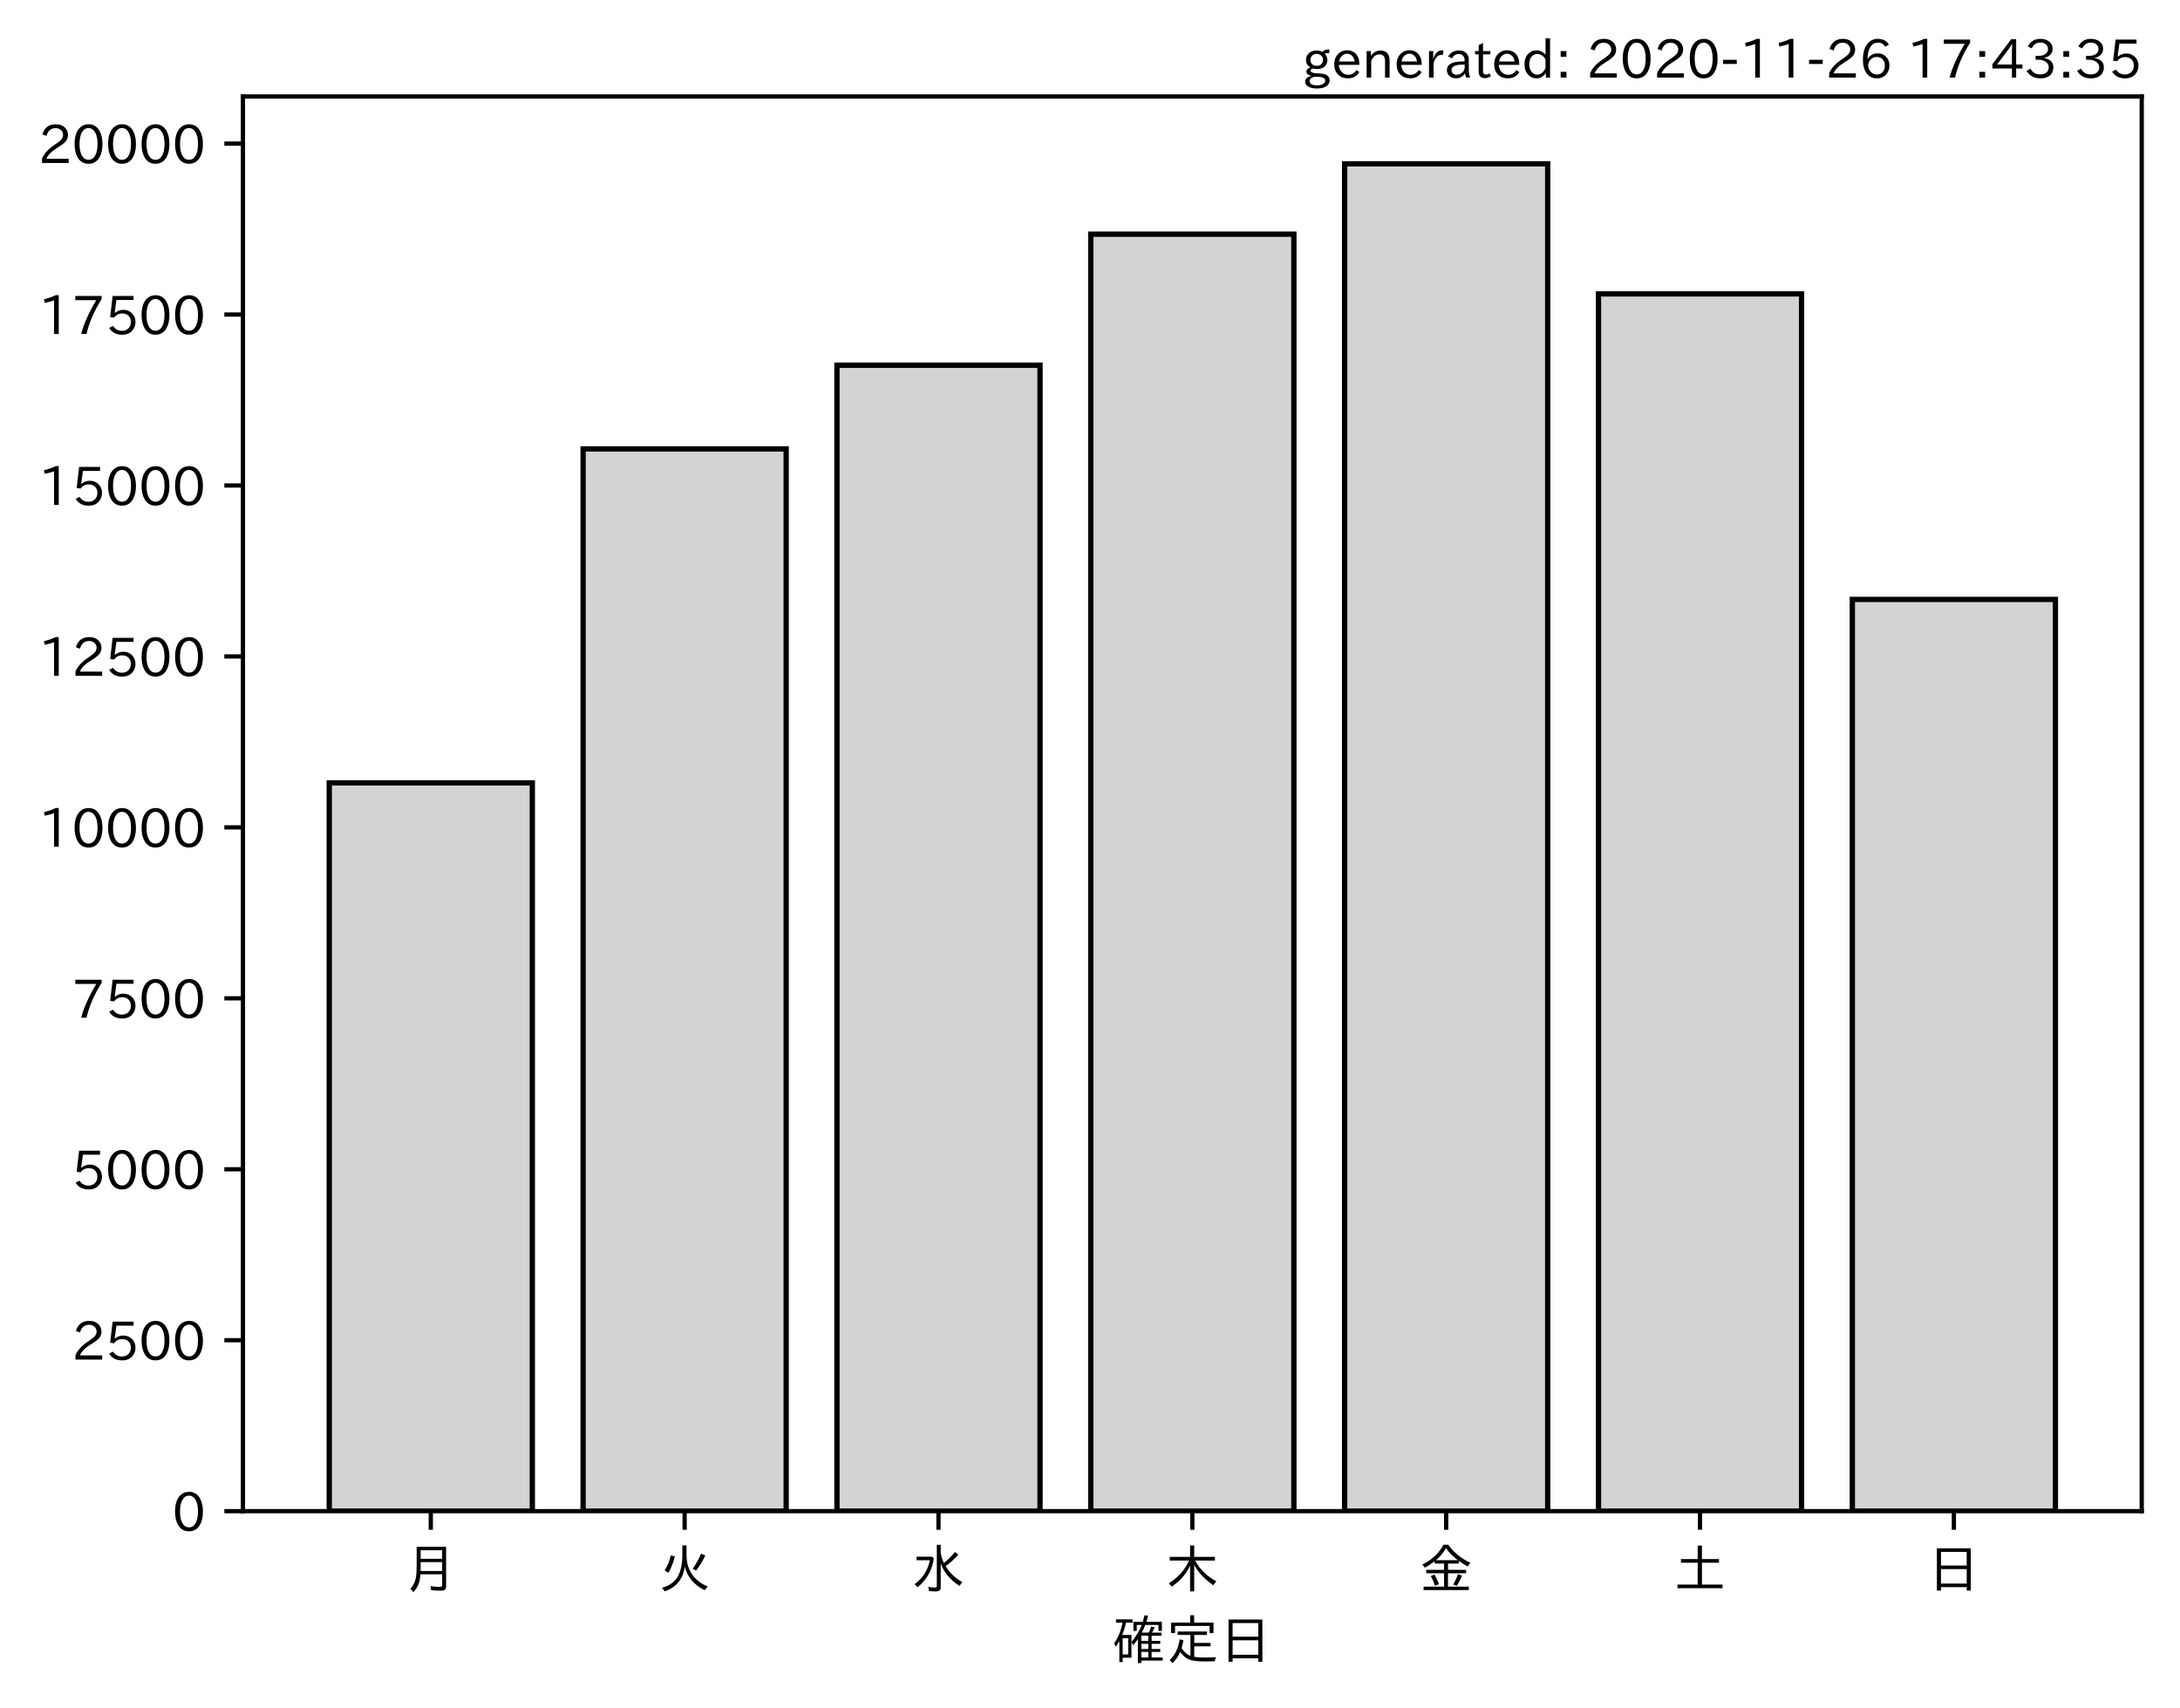
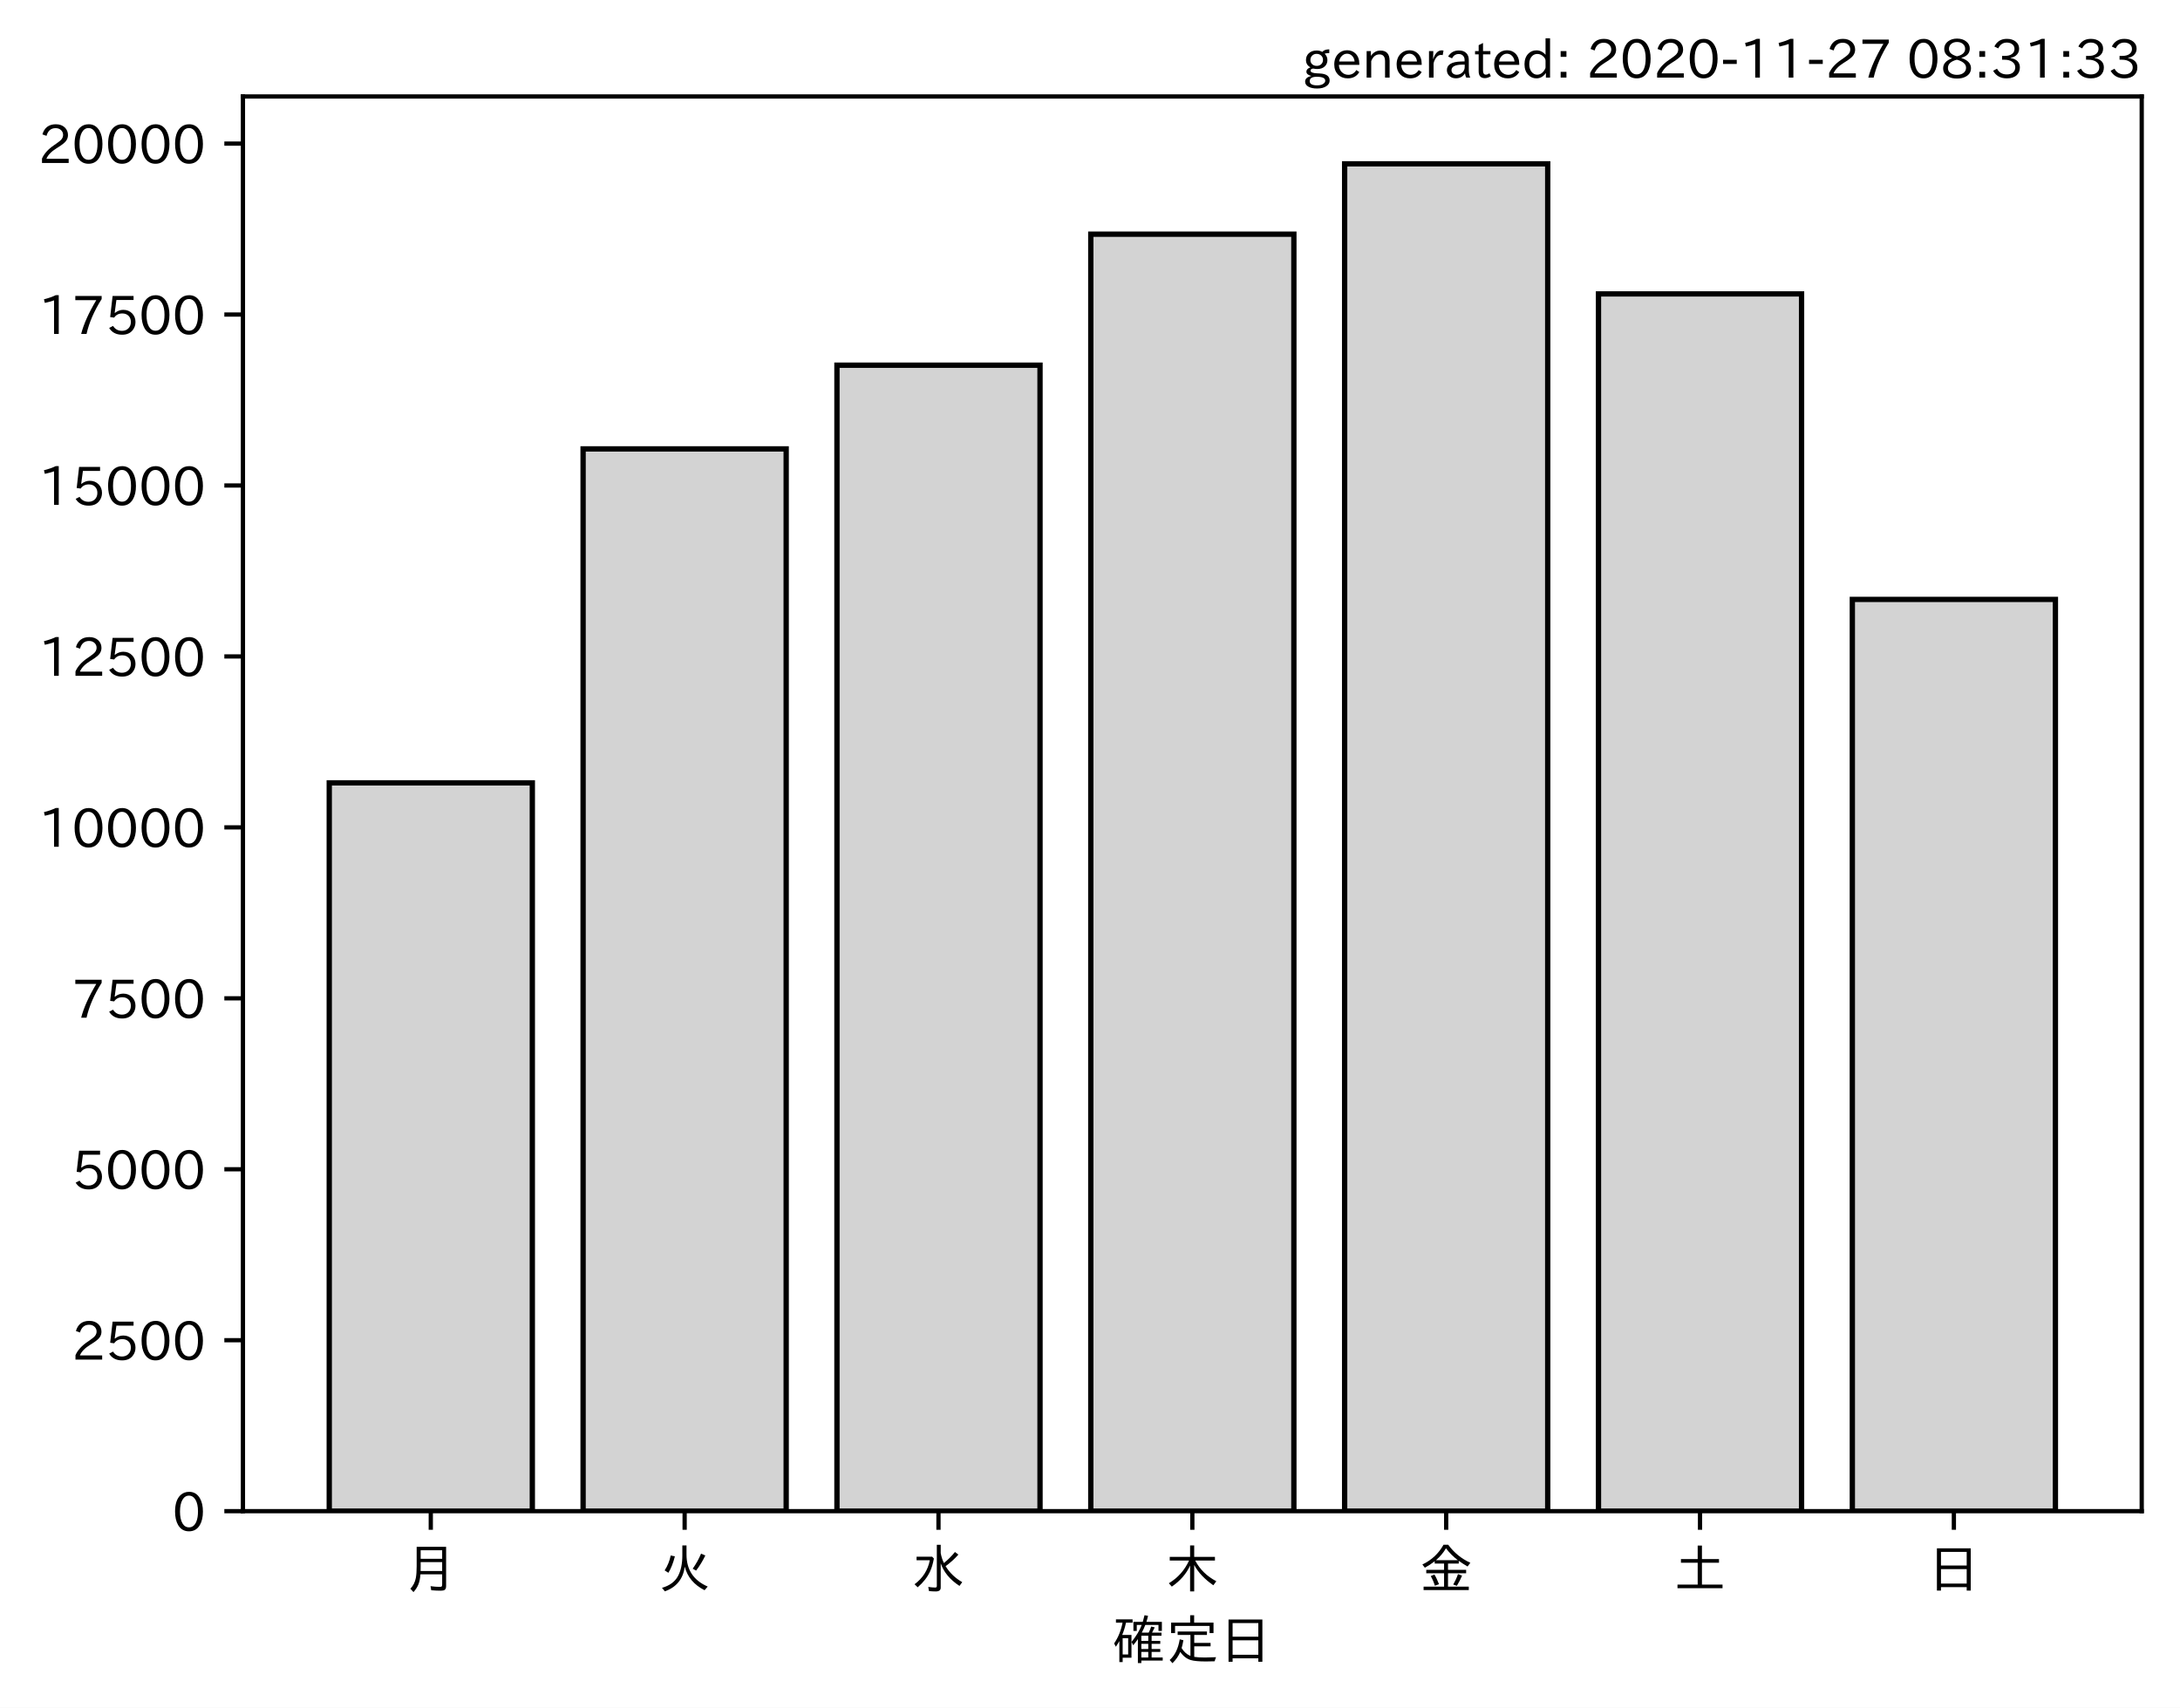
<svg xmlns="http://www.w3.org/2000/svg" xmlns:xlink="http://www.w3.org/1999/xlink" height="321.24pt" version="1.1" viewBox="0 0 410.012 321.24" width="410.012pt">
  <defs>
    <style type="text/css">*{stroke-linecap:butt;stroke-linejoin:round;}</style>
  </defs>
  <g id="figure_1">
    <g id="patch_1">
      <path d="M 0 321.24  L 410.012 321.24  L 410.012 0  L 0 0  z " style="fill:#ffffff;" />
    </g>
    <g id="axes_1">
      <g id="patch_2">
        <path d="M 45.692 284.259  L 402.812 284.259  L 402.812 18.147  L 45.692 18.147  z " style="fill:#ffffff;" />
      </g>
      <g id="patch_3">
-         <path clip-path="url(#pa10e9d9df2)" d="M 61.925 284.259  L 100.12 284.259  L 100.12 147.262  L 61.925 147.262  z " style="fill:#d3d3d3;stroke:#000000;stroke-linejoin:miter;" />
+         <path clip-path="url(#p897579cbb8)" d="M 61.925 284.259  L 100.12 284.259  L 100.12 147.262  L 61.925 147.262  z " style="fill:#d3d3d3;stroke:#000000;stroke-linejoin:miter;" />
      </g>
      <g id="patch_4">
-         <path clip-path="url(#pa10e9d9df2)" d="M 109.668 284.259  L 147.863 284.259  L 147.863 84.442  L 109.668 84.442  z " style="fill:#d3d3d3;stroke:#000000;stroke-linejoin:miter;" />
+         <path clip-path="url(#p897579cbb8)" d="M 109.668 284.259  L 147.863 284.259  L 147.863 84.442  L 109.668 84.442  z " style="fill:#d3d3d3;stroke:#000000;stroke-linejoin:miter;" />
      </g>
      <g id="patch_5">
-         <path clip-path="url(#pa10e9d9df2)" d="M 157.412 284.259  L 195.606 284.259  L 195.606 68.698  L 157.412 68.698  z " style="fill:#d3d3d3;stroke:#000000;stroke-linejoin:miter;" />
+         <path clip-path="url(#p897579cbb8)" d="M 157.412 284.259  L 195.606 284.259  L 195.606 68.698  L 157.412 68.698  z " style="fill:#d3d3d3;stroke:#000000;stroke-linejoin:miter;" />
      </g>
      <g id="patch_6">
-         <path clip-path="url(#pa10e9d9df2)" d="M 205.155 284.259  L 243.35 284.259  L 243.35 44.054  L 205.155 44.054  z " style="fill:#d3d3d3;stroke:#000000;stroke-linejoin:miter;" />
+         <path clip-path="url(#p897579cbb8)" d="M 205.155 284.259  L 243.35 284.259  L 243.35 44.054  L 205.155 44.054  z " style="fill:#d3d3d3;stroke:#000000;stroke-linejoin:miter;" />
      </g>
      <g id="patch_7">
-         <path clip-path="url(#pa10e9d9df2)" d="M 252.898 284.259  L 291.093 284.259  L 291.093 30.819  L 252.898 30.819  z " style="fill:#d3d3d3;stroke:#000000;stroke-linejoin:miter;" />
+         <path clip-path="url(#p897579cbb8)" d="M 252.898 284.259  L 291.093 284.259  L 291.093 30.819  L 252.898 30.819  z " style="fill:#d3d3d3;stroke:#000000;stroke-linejoin:miter;" />
      </g>
      <g id="patch_8">
-         <path clip-path="url(#pa10e9d9df2)" d="M 300.641 284.259  L 338.836 284.259  L 338.836 55.283  L 300.641 55.283  z " style="fill:#d3d3d3;stroke:#000000;stroke-linejoin:miter;" />
+         <path clip-path="url(#p897579cbb8)" d="M 300.641 284.259  L 338.836 284.259  L 338.836 55.283  L 300.641 55.283  z " style="fill:#d3d3d3;stroke:#000000;stroke-linejoin:miter;" />
      </g>
      <g id="patch_9">
-         <path clip-path="url(#pa10e9d9df2)" d="M 348.385 284.259  L 386.579 284.259  L 386.579 112.752  L 348.385 112.752  z " style="fill:#d3d3d3;stroke:#000000;stroke-linejoin:miter;" />
+         <path clip-path="url(#p897579cbb8)" d="M 348.385 284.259  L 386.579 284.259  L 386.579 112.752  L 348.385 112.752  z " style="fill:#d3d3d3;stroke:#000000;stroke-linejoin:miter;" />
      </g>
      <g id="matplotlib.axis_1">
        <g id="xtick_1">
          <g id="line2d_1">
            <defs>
-               <path d="M 0 0  L 0 3.5  " id="m0ab5f92ac3" style="stroke:#000000;stroke-width:0.8;" />
+               <path d="M 0 0  L 0 3.5  " id="m406d65f666" style="stroke:#000000;stroke-width:0.8;" />
            </defs>
            <g>
-               <use style="stroke:#000000;stroke-width:0.8;" x="81.022" xlink:href="#m0ab5f92ac3" y="284.259" />
+               <use style="stroke:#000000;stroke-width:0.8;" x="81.022" xlink:href="#m406d65f666" y="284.259" />
            </g>
          </g>
          <g id="text_1">
            <g transform="translate(76.02224 298.7493)scale(0.1 -0.1)">
              <defs>
                <path d="M 78.812 77.875  L 78.812 4  Q 78.812 -1.219 76.078 -3.172  Q 73.969 -4.688 68.797 -4.688  Q 60.844 -4.688 50.828 -3.859  L 49.516 3.812  Q 58.594 2.484 67.094 2.484  Q 70.359 2.484 71.047 4.109  Q 71.391 4.891 71.391 6.844  L 71.391 26.125  L 30.516 26.125  Q 29.781 14.938 26.812 7.422  Q 24.031 0.094 17.438 -7.375  L 11.625 -0.984  Q 19.672 7.422 21.922 19.438  Q 23.438 27.688 23.438 41.406  L 23.438 77.875  z M 30.953 71.391  L 30.953 55.328  L 71.391 55.328  L 71.391 71.391  z M 30.953 49.125  L 30.953 39.938  Q 30.953 35.75 30.859 33.547  L 30.859 32.328  L 71.391 32.328  L 71.391 49.125  z " id="IPAexGothic-26376" />
              </defs>
              <use xlink:href="#IPAexGothic-26376" />
            </g>
          </g>
        </g>
        <g id="xtick_2">
          <g id="line2d_2">
            <g>
-               <use style="stroke:#000000;stroke-width:0.8;" x="128.766" xlink:href="#m0ab5f92ac3" y="284.259" />
+               <use style="stroke:#000000;stroke-width:0.8;" x="128.766" xlink:href="#m406d65f666" y="284.259" />
            </g>
          </g>
          <g id="text_2">
            <g transform="translate(123.7656 298.7493)scale(0.1 -0.1)">
              <defs>
                <path d="M 53.516 80.422  L 53.516 63.188  Q 53.516 20.359 93.406 3.078  L 87.5 -3.812  Q 57.672 11.328 50.297 40.375  Q 45.359 5.672 12.797 -5.906  L 7.422 0.688  Q 28.859 6.844 37.406 22.609  Q 45.703 37.844 45.703 62.016  L 45.703 80.422  z M 12.406 33.5  Q 20.703 46.141 23.828 61.531  L 31.641 59.906  Q 27 41.312 19.438 29  z M 65.141 36.625  Q 74.656 50.047 80.906 64.984  L 88.922 61.531  Q 81.109 45.406 71.531 33.109  z " id="IPAexGothic-28779" />
              </defs>
              <use xlink:href="#IPAexGothic-28779" />
            </g>
          </g>
        </g>
        <g id="xtick_3">
          <g id="line2d_3">
            <g>
-               <use style="stroke:#000000;stroke-width:0.8;" x="176.509" xlink:href="#m0ab5f92ac3" y="284.259" />
+               <use style="stroke:#000000;stroke-width:0.8;" x="176.509" xlink:href="#m406d65f666" y="284.259" />
            </g>
          </g>
          <g id="text_3">
            <g transform="translate(171.5089 298.7493)scale(0.1 -0.1)">
              <defs>
                <path d="M 54.203 65.922  Q 56.156 55.562 60.203 47.312  Q 71.578 56.453 81 68.109  L 87.406 63.188  Q 77.25 51.516 63.375 41.406  Q 75 22.609 94.672 11.375  L 89.5 4.297  Q 62.75 21.781 54.203 46.781  L 54.203 0.984  Q 54.203 -6.109 44.875 -6.109  Q 38.812 -6.109 32.172 -5.422  L 30.766 2.391  Q 38.422 1.219 44 1.219  Q 46.875 1.219 46.875 4.109  L 46.875 81.688  L 54.203 81.688  z M 8.797 59.281  L 38.094 59.281  L 41.359 55.766  Q 38.672 41.219 34.078 31.297  Q 26.656 15.375 10.891 1.703  L 4.984 7.422  Q 28.266 24.656 33.688 52.594  L 8.797 52.594  z " id="IPAexGothic-27700" />
              </defs>
              <use xlink:href="#IPAexGothic-27700" />
            </g>
          </g>
        </g>
        <g id="xtick_4">
          <g id="line2d_4">
            <g>
-               <use style="stroke:#000000;stroke-width:0.8;" x="224.252" xlink:href="#m0ab5f92ac3" y="284.259" />
+               <use style="stroke:#000000;stroke-width:0.8;" x="224.252" xlink:href="#m406d65f666" y="284.259" />
            </g>
          </g>
          <g id="text_4">
            <g transform="translate(219.2522 298.7493)scale(0.1 -0.1)">
              <defs>
                <path d="M 55.422 52  Q 68.5 27 95.125 13.094  L 89.5 5.516  Q 64.594 22.797 53.516 43.703  L 53.516 -6  L 45.797 -6  L 45.797 42.672  Q 35.5 19.578 11.422 2.984  L 5.812 9.281  Q 31.453 24.75 43.797 52  L 7.516 52  L 7.516 58.891  L 45.797 58.891  L 45.797 80.469  L 53.516 80.469  L 53.516 58.891  L 92.531 58.891  L 92.531 52  z " id="IPAexGothic-26408" />
              </defs>
              <use xlink:href="#IPAexGothic-26408" />
            </g>
          </g>
        </g>
        <g id="xtick_5">
          <g id="line2d_5">
            <g>
-               <use style="stroke:#000000;stroke-width:0.8;" x="271.996" xlink:href="#m0ab5f92ac3" y="284.259" />
+               <use style="stroke:#000000;stroke-width:0.8;" x="271.996" xlink:href="#m406d65f666" y="284.259" />
            </g>
          </g>
          <g id="text_5">
            <g transform="translate(266.9955 298.7493)scale(0.1 -0.1)">
              <defs>
                <path d="M 53.469 46.391  L 53.469 34.516  L 87.547 34.516  L 87.547 28.125  L 53.469 28.125  L 53.469 2.984  L 92.531 2.984  L 92.531 -3.516  L 7.516 -3.516  L 7.516 2.984  L 46.047 2.984  L 46.047 28.125  L 12.547 28.125  L 12.547 34.516  L 46.047 34.516  L 46.047 46.391  L 28.422 46.391  L 28.422 50.688  Q 19.734 43.891 9.906 38.531  L 5.219 44.578  Q 31.344 56.984 45.016 81.781  L 53.766 81.781  Q 70.359 59.234 95.453 47.797  L 90.234 40.828  Q 81.547 45.844 73.641 51.469  L 73.641 46.391  z M 72.016 52.688  Q 59.078 62.406 49.562 75.094  Q 42.828 63.141 30.812 52.688  z M 28.719 4.688  Q 26.078 13.719 21 22.797  L 27.875 25.688  Q 31.938 19.188 36.531 7.516  z M 63.188 6.891  Q 68.797 16.406 72.219 26.516  L 79.891 23.578  Q 75.922 14.156 70.125 4.5  z " id="IPAexGothic-37329" />
              </defs>
              <use xlink:href="#IPAexGothic-37329" />
            </g>
          </g>
        </g>
        <g id="xtick_6">
          <g id="line2d_6">
            <g>
-               <use style="stroke:#000000;stroke-width:0.8;" x="319.739" xlink:href="#m0ab5f92ac3" y="284.259" />
+               <use style="stroke:#000000;stroke-width:0.8;" x="319.739" xlink:href="#m406d65f666" y="284.259" />
            </g>
          </g>
          <g id="text_6">
            <g transform="translate(314.7388 298.7493)scale(0.1 -0.1)">
              <defs>
                <path d="M 45.609 54.781  L 45.609 80.172  L 53.609 80.172  L 53.609 54.781  L 85.688 54.781  L 85.688 47.906  L 53.609 47.906  L 53.609 6.781  L 92.328 6.781  L 92.328 0  L 7.625 0  L 7.625 6.781  L 45.609 6.781  L 45.609 47.906  L 14.109 47.906  L 14.109 54.781  z " id="IPAexGothic-22303" />
              </defs>
              <use xlink:href="#IPAexGothic-22303" />
            </g>
          </g>
        </g>
        <g id="xtick_7">
          <g id="line2d_7">
            <g>
-               <use style="stroke:#000000;stroke-width:0.8;" x="367.482" xlink:href="#m0ab5f92ac3" y="284.259" />
+               <use style="stroke:#000000;stroke-width:0.8;" x="367.482" xlink:href="#m406d65f666" y="284.259" />
            </g>
          </g>
          <g id="text_7">
            <g transform="translate(362.4821 298.7493)scale(0.1 -0.1)">
              <defs>
                <path d="M 81.734 75  L 81.734 -4.5  L 74.125 -4.5  L 74.125 2  L 25.734 2  L 25.734 -4.5  L 18.109 -4.5  L 18.109 75  z M 25.734 68.312  L 25.734 42.672  L 74.125 42.672  L 74.125 68.312  z M 25.734 35.891  L 25.734 8.688  L 74.125 8.688  L 74.125 35.891  z " id="IPAexGothic-26085" />
              </defs>
              <use xlink:href="#IPAexGothic-26085" />
            </g>
          </g>
        </g>
        <g id="text_8">
          <g transform="translate(209.2522 312.1399)scale(0.1 -0.1)">
            <defs>
              <path d="M 67.922 50.297  Q 70.562 55.281 72.609 61.812  L 79.297 60.203  Q 76.172 53.609 74.219 50.297  L 92 50.297  L 92 44.484  L 73.438 44.484  L 73.438 34.719  L 89.703 34.719  L 89.703 29.203  L 73.438 29.203  L 73.438 19.531  L 89.703 19.531  L 89.703 14.016  L 73.438 14.016  L 73.438 3.609  L 94.281 3.609  L 94.281 -2.203  L 54.109 -2.203  L 54.109 -6.984  L 47.609 -6.984  L 47.609 38.188  Q 43.062 31.547 38.812 26.609  L 35.688 32.812  Q 49.359 49.953 54.781 64.797  L 45.516 64.797  L 45.516 53.516  L 39.203 53.516  L 39.203 70.609  L 56.781 70.609  Q 58.594 76.609 60.109 83.109  L 66.703 81.891  Q 65.234 75.531 63.625 70.609  L 92.719 70.609  L 92.719 53.516  L 86.328 53.516  L 86.328 64.797  L 61.531 64.797  Q 58.547 56.984 54.891 50.297  z M 67.141 44.484  L 54.109 44.484  L 54.109 34.719  L 67.141 34.719  z M 67.141 29.203  L 54.109 29.203  L 54.109 19.531  L 67.141 19.531  z M 67.141 14.016  L 54.109 14.016  L 54.109 3.609  L 67.141 3.609  z M 18.109 46  L 35.547 46  L 35.547 3.078  L 18.953 3.078  L 18.953 -5.125  L 12.75 -5.125  L 12.75 34.469  Q 10.156 29.734 6.156 23.781  L 2.938 29.984  Q 14.547 47.078 18.75 69  L 6.344 69  L 6.344 75.297  L 37.641 75.297  L 37.641 69  L 25.25 69  L 24.953 68.016  Q 22.75 57.234 18.109 46  z M 18.953 39.891  L 18.953 9.188  L 29.344 9.188  L 29.344 39.891  z " id="IPAexGothic-30906" />
              <path d="M 53.609 4.734  Q 61.422 3.516 73.578 3.516  Q 81.109 3.516 94.578 4.109  Q 93.172 0.922 92 -3.562  Q 81.781 -3.906 75.688 -3.906  Q 55.766 -3.906 46.922 -1.219  Q 35.297 2.391 27.344 14.109  Q 22.516 2.547 12.594 -7.172  L 7.422 -1.172  Q 22.125 11.859 26.312 37.797  L 33.203 35.984  Q 31.734 27.438 29.828 21.188  Q 36.531 10.594 46.438 6.5  L 46.438 46  L 22.406 46  L 22.406 52.391  L 77.484 52.391  L 77.484 46  L 53.609 46  L 53.609 31  L 84.328 31  L 84.328 24.516  L 53.609 24.516  z M 53.422 69.188  L 89.844 69.188  L 89.844 49.469  L 82.422 49.469  L 82.422 62.891  L 17.531 62.891  L 17.531 49.469  L 10.109 49.469  L 10.109 69.188  L 45.906 69.188  L 45.906 83.016  L 53.422 83.016  z " id="IPAexGothic-23450" />
            </defs>
            <use xlink:href="#IPAexGothic-30906" />
            <use x="100" xlink:href="#IPAexGothic-23450" />
            <use x="200" xlink:href="#IPAexGothic-26085" />
          </g>
        </g>
      </g>
      <g id="matplotlib.axis_2">
        <g id="ytick_1">
          <g id="line2d_8">
            <defs>
-               <path d="M 0 0  L -3.5 0  " id="m0182ed5368" style="stroke:#000000;stroke-width:0.8;" />
+               <path d="M 0 0  L -3.5 0  " id="mf62de22118" style="stroke:#000000;stroke-width:0.8;" />
            </defs>
            <g>
-               <use style="stroke:#000000;stroke-width:0.8;" x="45.692" xlink:href="#m0182ed5368" y="284.259" />
+               <use style="stroke:#000000;stroke-width:0.8;" x="45.692" xlink:href="#mf62de22118" y="284.259" />
            </g>
          </g>
          <g id="text_9">
            <g transform="translate(32.39375 288.0039)scale(0.1 -0.1)">
              <defs>
                <path d="M 31.844 73.828  Q 45.016 73.828 52.094 61.625  Q 57.719 51.953 57.719 36.625  Q 57.719 21.438 52.094 11.578  Q 45.125 -0.484 31.5 -0.484  Q 17.922 -0.484 10.938 11.578  Q 5.328 21.438 5.328 36.719  Q 5.328 58.016 15.625 67.719  Q 22.172 73.828 31.844 73.828  z M 31.5 66.656  Q 23.688 66.656 19.188 58.734  Q 14.594 50.734 14.594 36.625  Q 14.594 22.75 19.094 14.797  Q 23.641 6.984 31.5 6.984  Q 40.922 6.984 45.453 18.016  Q 48.438 25.344 48.438 37.109  Q 48.438 50.875 43.844 58.734  Q 39.203 66.656 31.5 66.656  z " id="IPAexGothic-48" />
              </defs>
              <use xlink:href="#IPAexGothic-48" />
            </g>
          </g>
        </g>
        <g id="ytick_2">
          <g id="line2d_9">
            <g>
-               <use style="stroke:#000000;stroke-width:0.8;" x="45.692" xlink:href="#m0182ed5368" y="252.103" />
+               <use style="stroke:#000000;stroke-width:0.8;" x="45.692" xlink:href="#mf62de22118" y="252.103" />
            </g>
          </g>
          <g id="text_10">
            <g transform="translate(13.49844 255.848)scale(0.1 -0.1)">
              <defs>
                <path d="M 57.172 0.984  L 6.984 0.984  L 6.984 9.281  Q 12.891 23.047 29.594 34.422  L 32.375 36.281  Q 40.922 42.141 43.609 45.406  Q 46.688 49.266 46.688 53.812  Q 46.688 58.938 43.062 62.547  Q 39.062 66.547 32.562 66.547  Q 19.531 66.547 15.484 52  L 7.766 54.781  Q 13.328 73.828 33.062 73.828  Q 43.844 73.828 50.25 67.438  Q 55.859 61.672 55.859 53.516  Q 55.859 47.469 52.25 42.531  Q 48.922 37.75 36.969 30.281  L 34.859 29  Q 19.625 19.578 15.281 8.891  L 57.172 8.891  z " id="IPAexGothic-50" />
                <path d="M 18.406 40.672  Q 25.531 46.297 33.938 46.297  Q 44 46.297 50.641 39.5  Q 56.844 33.016 56.844 23.391  Q 56.844 14.656 51.516 8.016  Q 44.828 -0.484 31.734 -0.484  Q 14.984 -0.484 7.328 12.25  L 14.656 16.062  Q 20.453 6.781 31.453 6.781  Q 38.531 6.781 43.266 11.188  Q 48.141 15.828 48.141 23.484  Q 48.141 30.719 43.844 35.016  Q 39.359 39.5 32.125 39.5  Q 21.969 39.5 16.75 31.688  L 9.234 32.672  L 13.812 72.406  L 53.219 72.406  L 53.219 64.891  L 20.953 64.891  L 17.719 40.672  z " id="IPAexGothic-53" />
              </defs>
              <use xlink:href="#IPAexGothic-50" />
              <use x="62.988" xlink:href="#IPAexGothic-53" />
              <use x="125.977" xlink:href="#IPAexGothic-48" />
              <use x="188.965" xlink:href="#IPAexGothic-48" />
            </g>
          </g>
        </g>
        <g id="ytick_3">
          <g id="line2d_10">
            <g>
-               <use style="stroke:#000000;stroke-width:0.8;" x="45.692" xlink:href="#m0182ed5368" y="219.947" />
+               <use style="stroke:#000000;stroke-width:0.8;" x="45.692" xlink:href="#mf62de22118" y="219.947" />
            </g>
          </g>
          <g id="text_11">
            <g transform="translate(13.49844 223.6921)scale(0.1 -0.1)">
              <use xlink:href="#IPAexGothic-53" />
              <use x="62.988" xlink:href="#IPAexGothic-48" />
              <use x="125.977" xlink:href="#IPAexGothic-48" />
              <use x="188.965" xlink:href="#IPAexGothic-48" />
            </g>
          </g>
        </g>
        <g id="ytick_4">
          <g id="line2d_11">
            <g>
-               <use style="stroke:#000000;stroke-width:0.8;" x="45.692" xlink:href="#m0182ed5368" y="187.791" />
+               <use style="stroke:#000000;stroke-width:0.8;" x="45.692" xlink:href="#mf62de22118" y="187.791" />
            </g>
          </g>
          <g id="text_12">
            <g transform="translate(13.49844 191.5362)scale(0.1 -0.1)">
              <defs>
                <path d="M 56.203 66.609  Q 34.969 32.906 27.781 0.984  L 17.672 0.984  Q 24.703 28.656 46.094 64.5  L 6.688 64.5  L 6.688 72.406  L 56.203 72.406  z " id="IPAexGothic-55" />
              </defs>
              <use xlink:href="#IPAexGothic-55" />
              <use x="62.988" xlink:href="#IPAexGothic-53" />
              <use x="125.977" xlink:href="#IPAexGothic-48" />
              <use x="188.965" xlink:href="#IPAexGothic-48" />
            </g>
          </g>
        </g>
        <g id="ytick_5">
          <g id="line2d_12">
            <g>
-               <use style="stroke:#000000;stroke-width:0.8;" x="45.692" xlink:href="#m0182ed5368" y="155.635" />
+               <use style="stroke:#000000;stroke-width:0.8;" x="45.692" xlink:href="#mf62de22118" y="155.635" />
            </g>
          </g>
          <g id="text_13">
            <g transform="translate(7.2 159.3803)scale(0.1 -0.1)">
              <defs>
                <path d="M 38.484 0.984  L 29.688 0.984  L 29.688 64.109  Q 21.438 61.281 12.312 59.328  L 10.688 66.109  Q 23.734 69.391 32.906 73.922  L 38.484 73.922  z " id="IPAexGothic-49" />
              </defs>
              <use xlink:href="#IPAexGothic-49" />
              <use x="62.988" xlink:href="#IPAexGothic-48" />
              <use x="125.977" xlink:href="#IPAexGothic-48" />
              <use x="188.965" xlink:href="#IPAexGothic-48" />
              <use x="251.953" xlink:href="#IPAexGothic-48" />
            </g>
          </g>
        </g>
        <g id="ytick_6">
          <g id="line2d_13">
            <g>
-               <use style="stroke:#000000;stroke-width:0.8;" x="45.692" xlink:href="#m0182ed5368" y="123.479" />
+               <use style="stroke:#000000;stroke-width:0.8;" x="45.692" xlink:href="#mf62de22118" y="123.479" />
            </g>
          </g>
          <g id="text_14">
            <g transform="translate(7.2 127.2244)scale(0.1 -0.1)">
              <use xlink:href="#IPAexGothic-49" />
              <use x="62.988" xlink:href="#IPAexGothic-50" />
              <use x="125.977" xlink:href="#IPAexGothic-53" />
              <use x="188.965" xlink:href="#IPAexGothic-48" />
              <use x="251.953" xlink:href="#IPAexGothic-48" />
            </g>
          </g>
        </g>
        <g id="ytick_7">
          <g id="line2d_14">
            <g>
-               <use style="stroke:#000000;stroke-width:0.8;" x="45.692" xlink:href="#m0182ed5368" y="91.323" />
+               <use style="stroke:#000000;stroke-width:0.8;" x="45.692" xlink:href="#mf62de22118" y="91.323" />
            </g>
          </g>
          <g id="text_15">
            <g transform="translate(7.2 95.06849)scale(0.1 -0.1)">
              <use xlink:href="#IPAexGothic-49" />
              <use x="62.988" xlink:href="#IPAexGothic-53" />
              <use x="125.977" xlink:href="#IPAexGothic-48" />
              <use x="188.965" xlink:href="#IPAexGothic-48" />
              <use x="251.953" xlink:href="#IPAexGothic-48" />
            </g>
          </g>
        </g>
        <g id="ytick_8">
          <g id="line2d_15">
            <g>
-               <use style="stroke:#000000;stroke-width:0.8;" x="45.692" xlink:href="#m0182ed5368" y="59.167" />
+               <use style="stroke:#000000;stroke-width:0.8;" x="45.692" xlink:href="#mf62de22118" y="59.167" />
            </g>
          </g>
          <g id="text_16">
            <g transform="translate(7.2 62.91258)scale(0.1 -0.1)">
              <use xlink:href="#IPAexGothic-49" />
              <use x="62.988" xlink:href="#IPAexGothic-55" />
              <use x="125.977" xlink:href="#IPAexGothic-53" />
              <use x="188.965" xlink:href="#IPAexGothic-48" />
              <use x="251.953" xlink:href="#IPAexGothic-48" />
            </g>
          </g>
        </g>
        <g id="ytick_9">
          <g id="line2d_16">
            <g>
-               <use style="stroke:#000000;stroke-width:0.8;" x="45.692" xlink:href="#m0182ed5368" y="27.011" />
+               <use style="stroke:#000000;stroke-width:0.8;" x="45.692" xlink:href="#mf62de22118" y="27.011" />
            </g>
          </g>
          <g id="text_17">
            <g transform="translate(7.2 30.75668)scale(0.1 -0.1)">
              <use xlink:href="#IPAexGothic-50" />
              <use x="62.988" xlink:href="#IPAexGothic-48" />
              <use x="125.977" xlink:href="#IPAexGothic-48" />
              <use x="188.965" xlink:href="#IPAexGothic-48" />
              <use x="251.953" xlink:href="#IPAexGothic-48" />
            </g>
          </g>
        </g>
      </g>
      <g id="patch_10">
        <path d="M 45.692 284.259  L 45.692 18.147  " style="fill:none;stroke:#000000;stroke-linecap:square;stroke-linejoin:miter;stroke-width:0.8;" />
      </g>
      <g id="patch_11">
        <path d="M 402.812 284.259  L 402.812 18.147  " style="fill:none;stroke:#000000;stroke-linecap:square;stroke-linejoin:miter;stroke-width:0.8;" />
      </g>
      <g id="patch_12">
        <path d="M 45.692 284.259  L 402.812 284.259  " style="fill:none;stroke:#000000;stroke-linecap:square;stroke-linejoin:miter;stroke-width:0.8;" />
      </g>
      <g id="patch_13">
        <path d="M 45.692 18.147  L 402.812 18.147  " style="fill:none;stroke:#000000;stroke-linecap:square;stroke-linejoin:miter;stroke-width:0.8;" />
      </g>
    </g>
    <g id="text_18">
      <g transform="translate(244.9169 14.69063)scale(0.1 -0.1)">
        <defs>
          <path d="M 20.797 17.969  Q 15.719 17.531 15.719 14.062  Q 15.719 9.578 27.547 8.984  L 33.297 8.688  Q 51.609 7.766 51.609 -4.594  Q 51.609 -10.938 45.703 -14.984  Q 39.359 -19.578 28.031 -19.578  Q 17.781 -19.578 11.531 -16.062  Q 5.516 -12.641 5.516 -6.688  Q 5.516 1.312 16.797 3.859  L 16.797 4.203  Q 7.906 6.453 7.906 12.156  Q 7.906 17.438 15.531 20.266  Q 7.125 24.609 7.125 34.078  Q 7.125 41.406 12.016 46.297  Q 17.625 51.906 27.156 51.906  Q 33.203 51.906 37.844 49.266  Q 41.406 53.953 50.922 54.109  L 50.922 47.078  Q 44.344 46.922 42.234 45.906  Q 47.406 40.828 47.406 33.891  Q 47.406 27 42.719 22.266  Q 37.5 17.094 28.328 17.094  Q 24.422 17.094 20.797 17.969  z M 27.094 45.609  Q 22.016 45.609 18.703 42.281  Q 15.438 39.016 15.438 34.078  Q 15.438 29.25 18.5 26.312  Q 21.828 23 27.438 23  Q 32.719 23 35.891 26.219  Q 39.109 29.391 39.109 34.422  Q 39.109 39.016 35.891 42.188  Q 32.516 45.609 27.094 45.609  z M 27.391 2.484  Q 14.109 2.484 14.109 -5.719  Q 14.109 -13.672 28.125 -13.672  Q 37.156 -13.672 41.219 -9.469  Q 43.312 -7.516 43.312 -4.891  Q 43.312 2.484 27.391 2.484  z " id="IPAexGothic-103" />
          <path d="M 13.484 24.906  Q 13.922 16.266 18.891 11.281  Q 23.969 6.203 31.203 6.203  Q 40.719 6.203 46.297 15.094  L 51.906 11.375  Q 44.828 -0.484 30.172 -0.484  Q 19.094 -0.484 11.969 6.594  Q 4.781 13.812 4.781 25.641  Q 4.781 38.188 12.312 45.703  Q 19 52.391 29 52.391  Q 38.422 52.391 44.781 46.188  Q 51.906 38.969 51.906 26.906  L 51.906 24.906  z M 43.062 31.203  Q 42.328 37.984 38.281 41.891  Q 34.281 45.906 28.812 45.906  Q 22.469 45.906 17.969 40.484  Q 14.891 36.812 13.969 31.203  z " id="IPAexGothic-101" />
          <path d="M 52 0.984  L 43.406 0.984  L 43.406 31.891  Q 43.406 44.578 32.906 44.578  Q 22.312 44.578 17.391 31.891  L 17.391 0.984  L 8.797 0.984  L 8.797 50.781  L 16.797 50.781  L 16.797 41.797  Q 23.828 51.812 34.719 51.812  Q 52 51.812 52 32.375  z " id="IPAexGothic-110" />
          <path d="M 36.078 51.812  L 34.578 43.266  Q 32.906 43.609 31.594 43.609  Q 25.828 43.609 22.078 38.188  Q 17.391 31.344 17.391 26.172  L 17.391 0.984  L 8.797 0.984  L 8.797 50.781  L 16.891 50.781  L 16.5 35.984  L 16.703 35.984  Q 22.219 52.203 32.766 52.203  Q 34.469 52.203 36.078 51.812  z " id="IPAexGothic-114" />
          <path d="M 49.312 0.984  L 41.75 0.984  Q 39.984 4.734 39.547 8.688  L 39.203 8.688  Q 33.547 -0.391 22.312 -0.391  Q 14.594 -0.391 9.719 4.5  Q 5.422 8.797 5.422 14.984  Q 5.422 30.422 32.031 31.203  L 38.719 31.391  L 38.719 33.984  Q 38.719 39.203 35.75 42.188  Q 32.625 45.312 27.734 45.312  Q 19.344 45.312 15.141 37.156  L 7.719 40.578  Q 14.656 52 27.938 52  Q 37.109 52 42.047 46.875  Q 46.625 42.281 46.625 33.891  L 46.625 15.578  Q 46.625 6.25 49.312 0.984  z M 38.922 25.391  L 33.453 25.297  Q 14.109 24.859 14.109 14.891  Q 14.109 11.375 16.406 9.078  Q 19.234 6.297 23.828 6.297  Q 30.219 6.297 34.906 10.984  Q 38.922 15.141 38.922 21  z " id="IPAexGothic-97" />
          <path d="M 33.203 3.766  Q 27.641 -0.094 21.828 -0.094  Q 10.203 -0.094 10.203 12.984  L 10.203 44.672  L 3.422 44.672  L 3.422 50.781  L 10.203 50.781  L 10.203 61.969  L 18.406 66.062  L 18.406 50.781  L 32.234 50.781  L 32.234 44.672  L 18.406 44.672  L 18.406 14.156  Q 18.406 6.5 23.641 6.5  Q 27.156 6.5 30.328 9.188  z " id="IPAexGothic-116" />
          <path d="M 52.984 0.984  L 45.172 0.984  L 45.172 9.672  Q 38.141 -0.484 27.391 -0.484  Q 18.453 -0.484 12.312 5.812  Q 4.891 13.188 4.891 25.984  Q 4.891 38.531 12.062 45.906  Q 18.266 52.203 27.391 52.203  Q 37.25 52.203 44.484 43.891  L 44.484 74.906  L 52.984 74.906  z M 44.484 20.359  L 44.484 32.766  Q 44.484 37.703 38.375 42.281  Q 34.078 45.406 28.953 45.406  Q 23.188 45.406 19.188 41.406  Q 13.875 36.078 13.875 26.219  Q 13.875 17.328 18.266 11.719  Q 22.516 6.391 28.859 6.391  Q 36.281 6.391 41.5 13.672  Q 44.484 17.719 44.484 20.359  z " id="IPAexGothic-100" />
          <path d="M 21.391 39.984  L 10.5 39.984  L 10.5 50.781  L 21.391 50.781  z M 21.391 0.984  L 10.5 0.984  L 10.5 11.766  L 21.391 11.766  z " id="IPAexGothic-58" />
          <path id="IPAexGothic-32" />
          <path d="M 30.766 26.609  L 4.984 26.609  L 4.984 34.422  L 30.766 34.422  z " id="IPAexGothic-45" />
-           <path d="M 16.5 36.375  Q 23.578 46.578 34.906 46.578  Q 45.406 46.578 51.812 39.266  Q 57.422 32.906 57.422 23.781  Q 57.422 13.812 51.125 6.781  Q 44.578 -0.484 34.031 -0.484  Q 21.484 -0.484 14.406 9.078  Q 7.516 18.406 7.516 34.812  Q 7.516 53.516 15.828 64.203  Q 23.344 73.828 35.5 73.828  Q 49.859 73.828 56.391 62.891  L 49.219 58.984  Q 45.219 66.656 35.938 66.656  Q 17.484 66.656 16.109 36.375  z M 33.453 39.797  Q 26.312 39.797 21.625 34.469  Q 17.438 29.688 17.438 24.078  Q 17.438 18.062 21.141 13.188  Q 26.125 6.688 33.734 6.688  Q 41.703 6.688 45.953 13.188  Q 48.828 17.625 48.828 23.484  Q 48.828 30.375 45.016 34.812  Q 40.625 39.797 33.453 39.797  z " id="IPAexGothic-54" />
-           <path d="M 59.578 18.109  L 47.797 18.109  L 47.797 0.984  L 39.797 0.984  L 39.797 18.109  L 3.078 18.109  L 3.078 26.125  L 38.375 73.094  L 47.797 73.094  L 47.797 25.531  L 59.578 25.531  z M 40.281 64.203  L 39.984 64.203  Q 35.594 57.125 31.297 51.312  L 11.859 25.531  L 39.797 25.531  L 39.797 49.125  Q 39.797 54.391 40.281 64.203  z " id="IPAexGothic-52" />
+           <path d="M 39.703 37.891  Q 57.812 31.734 57.812 18.703  Q 57.812 8.453 48.438 3.078  Q 41.609 -0.875 31.5 -0.875  Q 21.344 -0.875 14.5 3.078  Q 5.422 8.297 5.422 18.406  Q 5.422 31.062 22.016 37.203  L 22.016 37.5  Q 7.516 42.719 7.516 54.828  Q 7.516 64.062 15.328 69.625  Q 21.969 74.312 31.547 74.312  Q 42.234 74.312 48.922 68.797  Q 55.516 63.578 55.516 55.719  Q 55.516 42.281 39.703 38.188  z M 31.594 41.016  Q 46.828 44.625 46.828 55.125  Q 46.828 61.188 41.797 64.844  Q 37.703 67.922 31.5 67.922  Q 25.094 67.922 20.797 64.5  Q 16.406 60.891 16.406 55.031  Q 16.406 49.219 21.094 45.703  Q 23.344 43.891 26.906 42.531  Q 31 40.875 31.594 41.016  z M 30.906 34.516  Q 14.406 30.172 14.406 19  Q 14.406 12.109 20.516 8.688  Q 25.094 6.109 31.391 6.109  Q 40.234 6.109 45.016 10.891  Q 48.531 14.406 48.531 19.531  Q 48.531 24.906 43.656 28.906  Q 40.766 31.156 36.719 32.812  Q 31.984 34.719 30.906 34.516  z " id="IPAexGothic-56" />
          <path d="M 37.203 37.797  Q 54.781 34.625 54.781 19.969  Q 54.781 11.188 48.875 5.562  Q 42.328 -0.484 30.375 -0.484  Q 12.453 -0.484 4.5 13.766  L 11.812 17.672  Q 17.328 6.891 30.281 6.891  Q 37.891 6.891 42.094 10.797  Q 46.094 14.5 46.094 20.172  Q 46.094 26.859 40.094 30.906  Q 34.625 34.578 25.688 34.578  L 21.297 34.578  L 21.297 41.703  L 25.875 41.703  Q 34.859 41.703 39.594 45.125  Q 44.672 48.734 44.672 54.828  Q 44.672 61.469 38.969 64.656  Q 35.297 66.844 30.172 66.844  Q 19.344 66.844 14.109 55.906  L 6.781 59.422  Q 14.016 73.828 30.281 73.828  Q 40.578 73.828 46.969 68.656  Q 53.375 63.578 53.375 55.219  Q 53.375 47.312 47.172 42.281  Q 43.172 39.062 37.203 38.188  z " id="IPAexGothic-51" />
        </defs>
        <use xlink:href="#IPAexGothic-103" />
        <use x="55.518" xlink:href="#IPAexGothic-101" />
        <use x="112.402" xlink:href="#IPAexGothic-110" />
        <use x="172.803" xlink:href="#IPAexGothic-101" />
        <use x="229.688" xlink:href="#IPAexGothic-114" />
        <use x="266.699" xlink:href="#IPAexGothic-97" />
        <use x="321.68" xlink:href="#IPAexGothic-116" />
        <use x="356.299" xlink:href="#IPAexGothic-101" />
        <use x="413.184" xlink:href="#IPAexGothic-100" />
        <use x="475.586" xlink:href="#IPAexGothic-58" />
        <use x="507.568" xlink:href="#IPAexGothic-32" />
        <use x="534.57" xlink:href="#IPAexGothic-50" />
        <use x="597.559" xlink:href="#IPAexGothic-48" />
        <use x="660.547" xlink:href="#IPAexGothic-50" />
        <use x="723.535" xlink:href="#IPAexGothic-48" />
        <use x="786.523" xlink:href="#IPAexGothic-45" />
        <use x="822.314" xlink:href="#IPAexGothic-49" />
        <use x="885.303" xlink:href="#IPAexGothic-49" />
        <use x="948.291" xlink:href="#IPAexGothic-45" />
        <use x="984.082" xlink:href="#IPAexGothic-50" />
-         <use x="1047.07" xlink:href="#IPAexGothic-54" />
+         <use x="1047.07" xlink:href="#IPAexGothic-55" />
        <use x="1110.059" xlink:href="#IPAexGothic-32" />
-         <use x="1137.061" xlink:href="#IPAexGothic-49" />
-         <use x="1200.049" xlink:href="#IPAexGothic-55" />
+         <use x="1137.061" xlink:href="#IPAexGothic-48" />
+         <use x="1200.049" xlink:href="#IPAexGothic-56" />
        <use x="1263.037" xlink:href="#IPAexGothic-58" />
-         <use x="1295.02" xlink:href="#IPAexGothic-52" />
-         <use x="1358.008" xlink:href="#IPAexGothic-51" />
+         <use x="1295.02" xlink:href="#IPAexGothic-51" />
+         <use x="1358.008" xlink:href="#IPAexGothic-49" />
        <use x="1420.996" xlink:href="#IPAexGothic-58" />
        <use x="1452.979" xlink:href="#IPAexGothic-51" />
-         <use x="1515.967" xlink:href="#IPAexGothic-53" />
+         <use x="1515.967" xlink:href="#IPAexGothic-51" />
      </g>
    </g>
  </g>
  <defs>
-     <clipPath id="pa10e9d9df2">
+     <clipPath id="p897579cbb8">
      <rect height="266.112" width="357.12" x="45.692" y="18.147" />
    </clipPath>
  </defs>
</svg>
